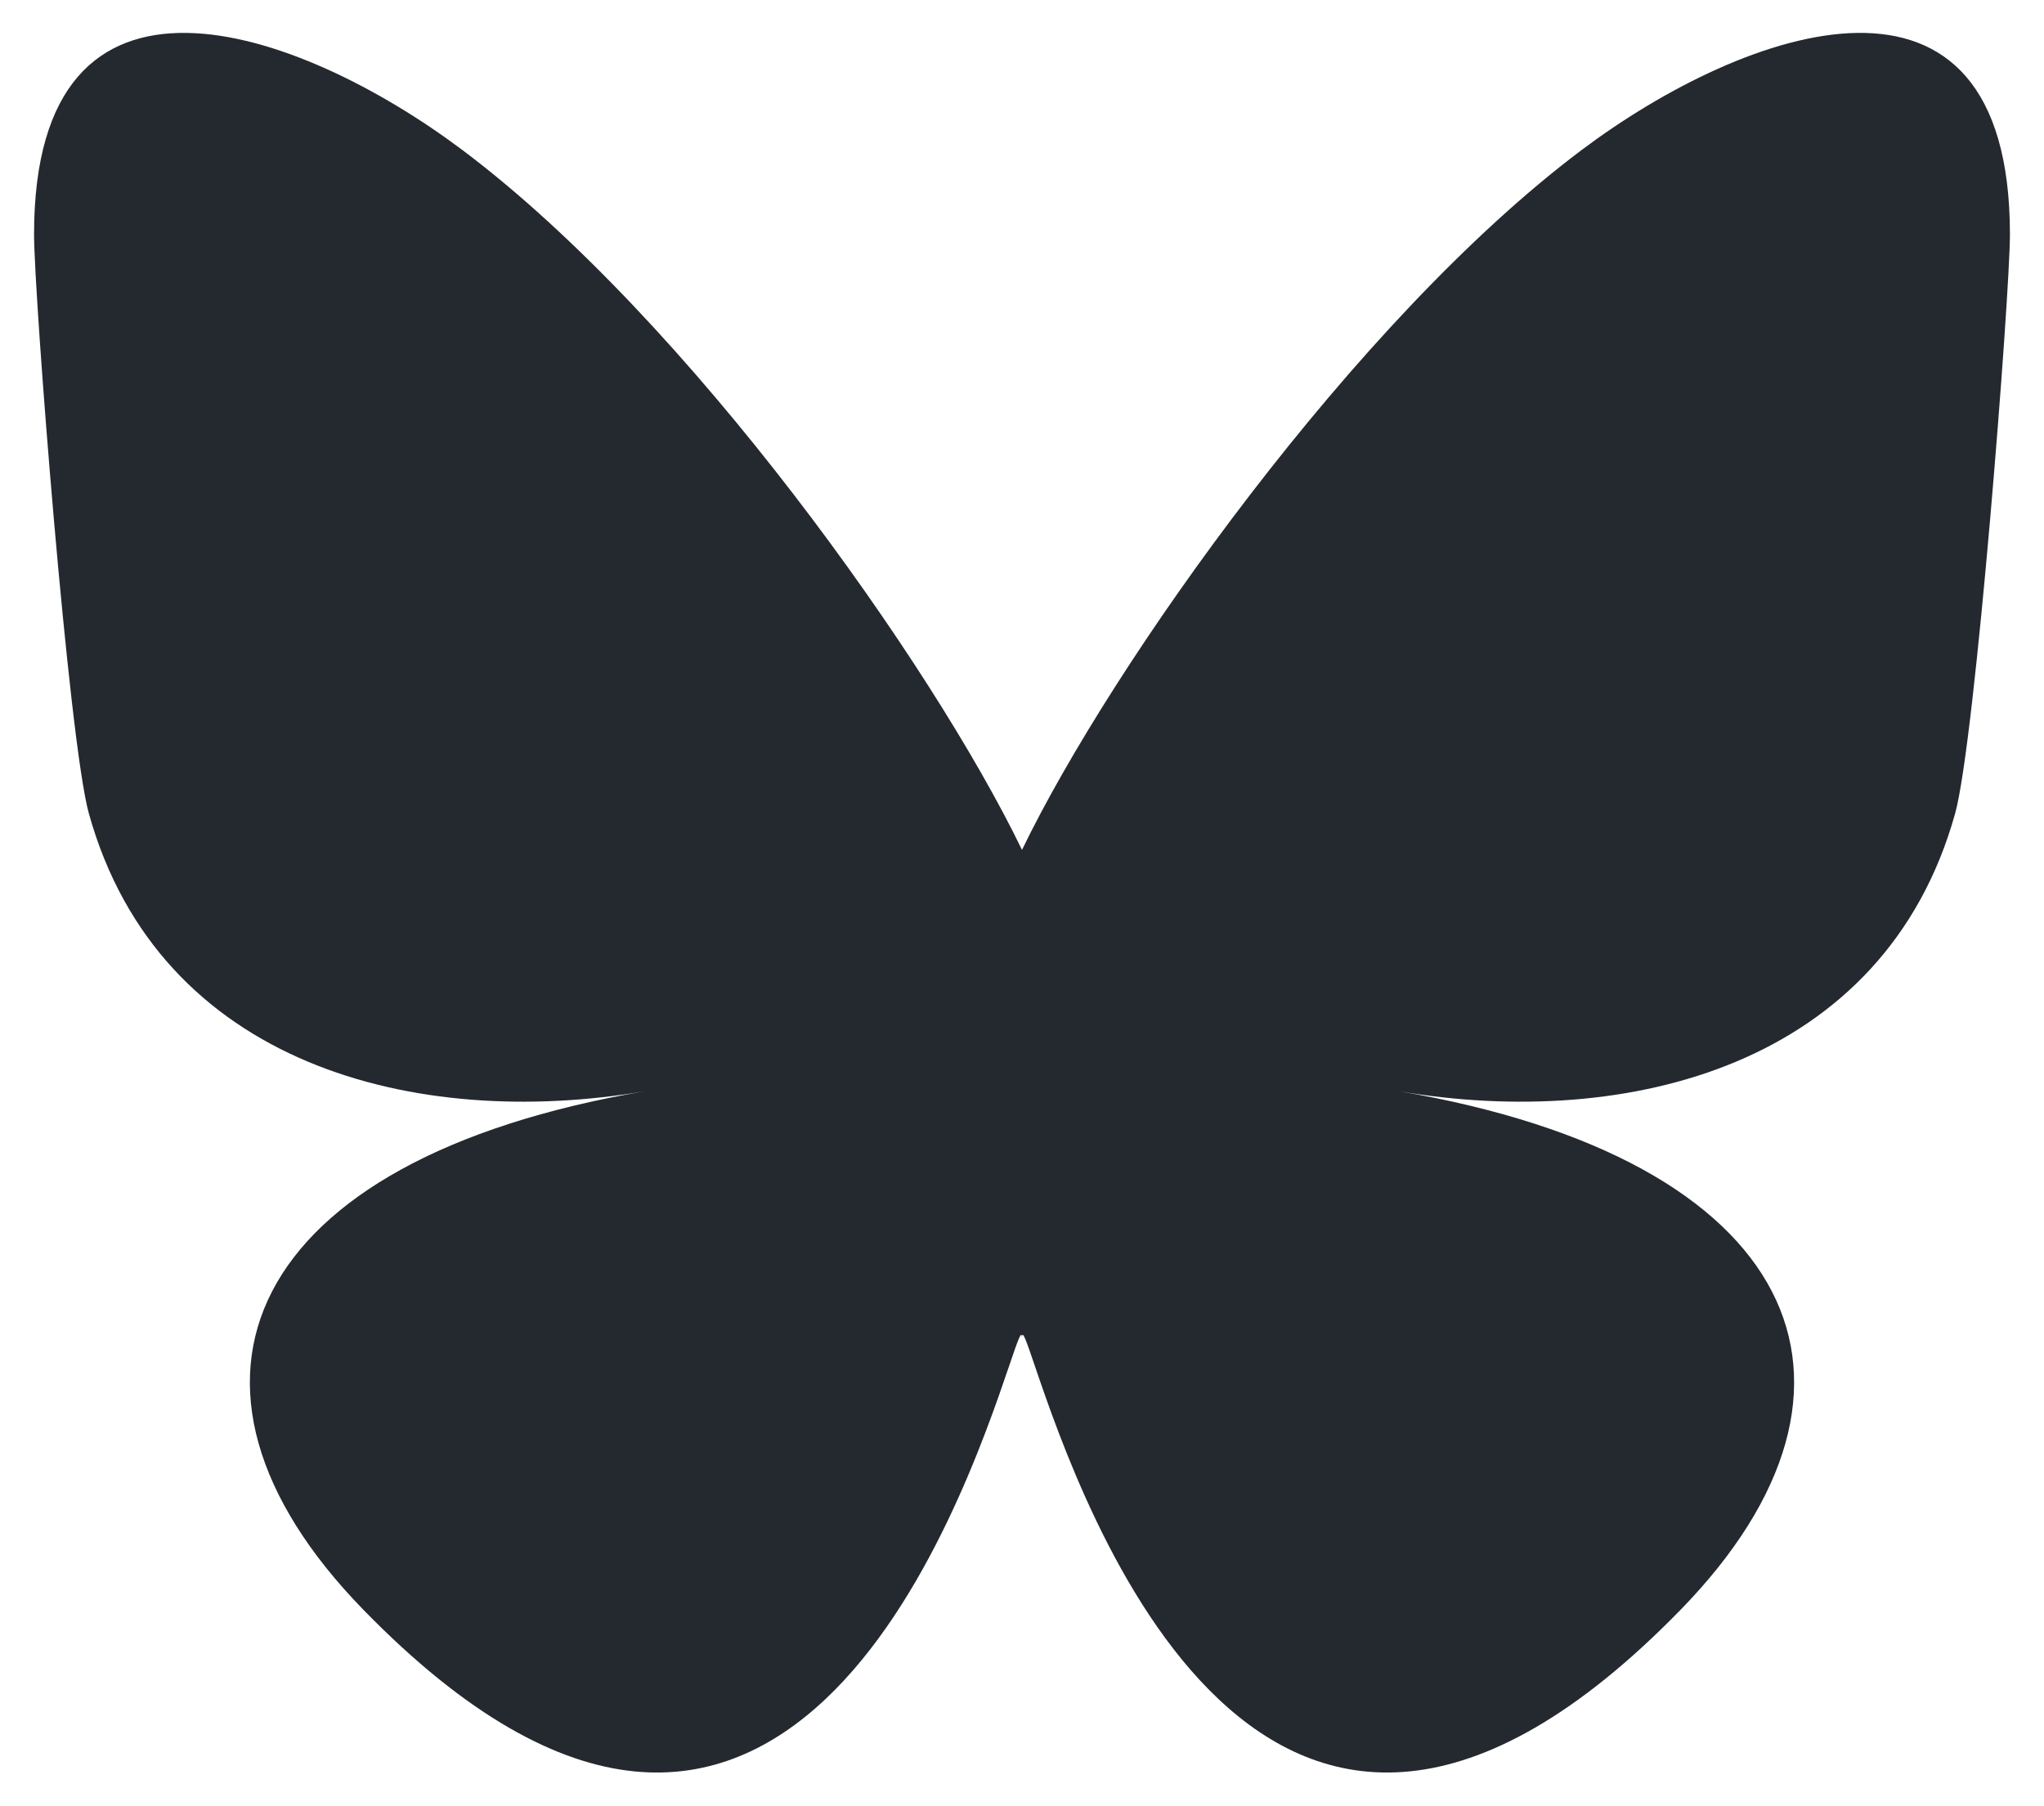
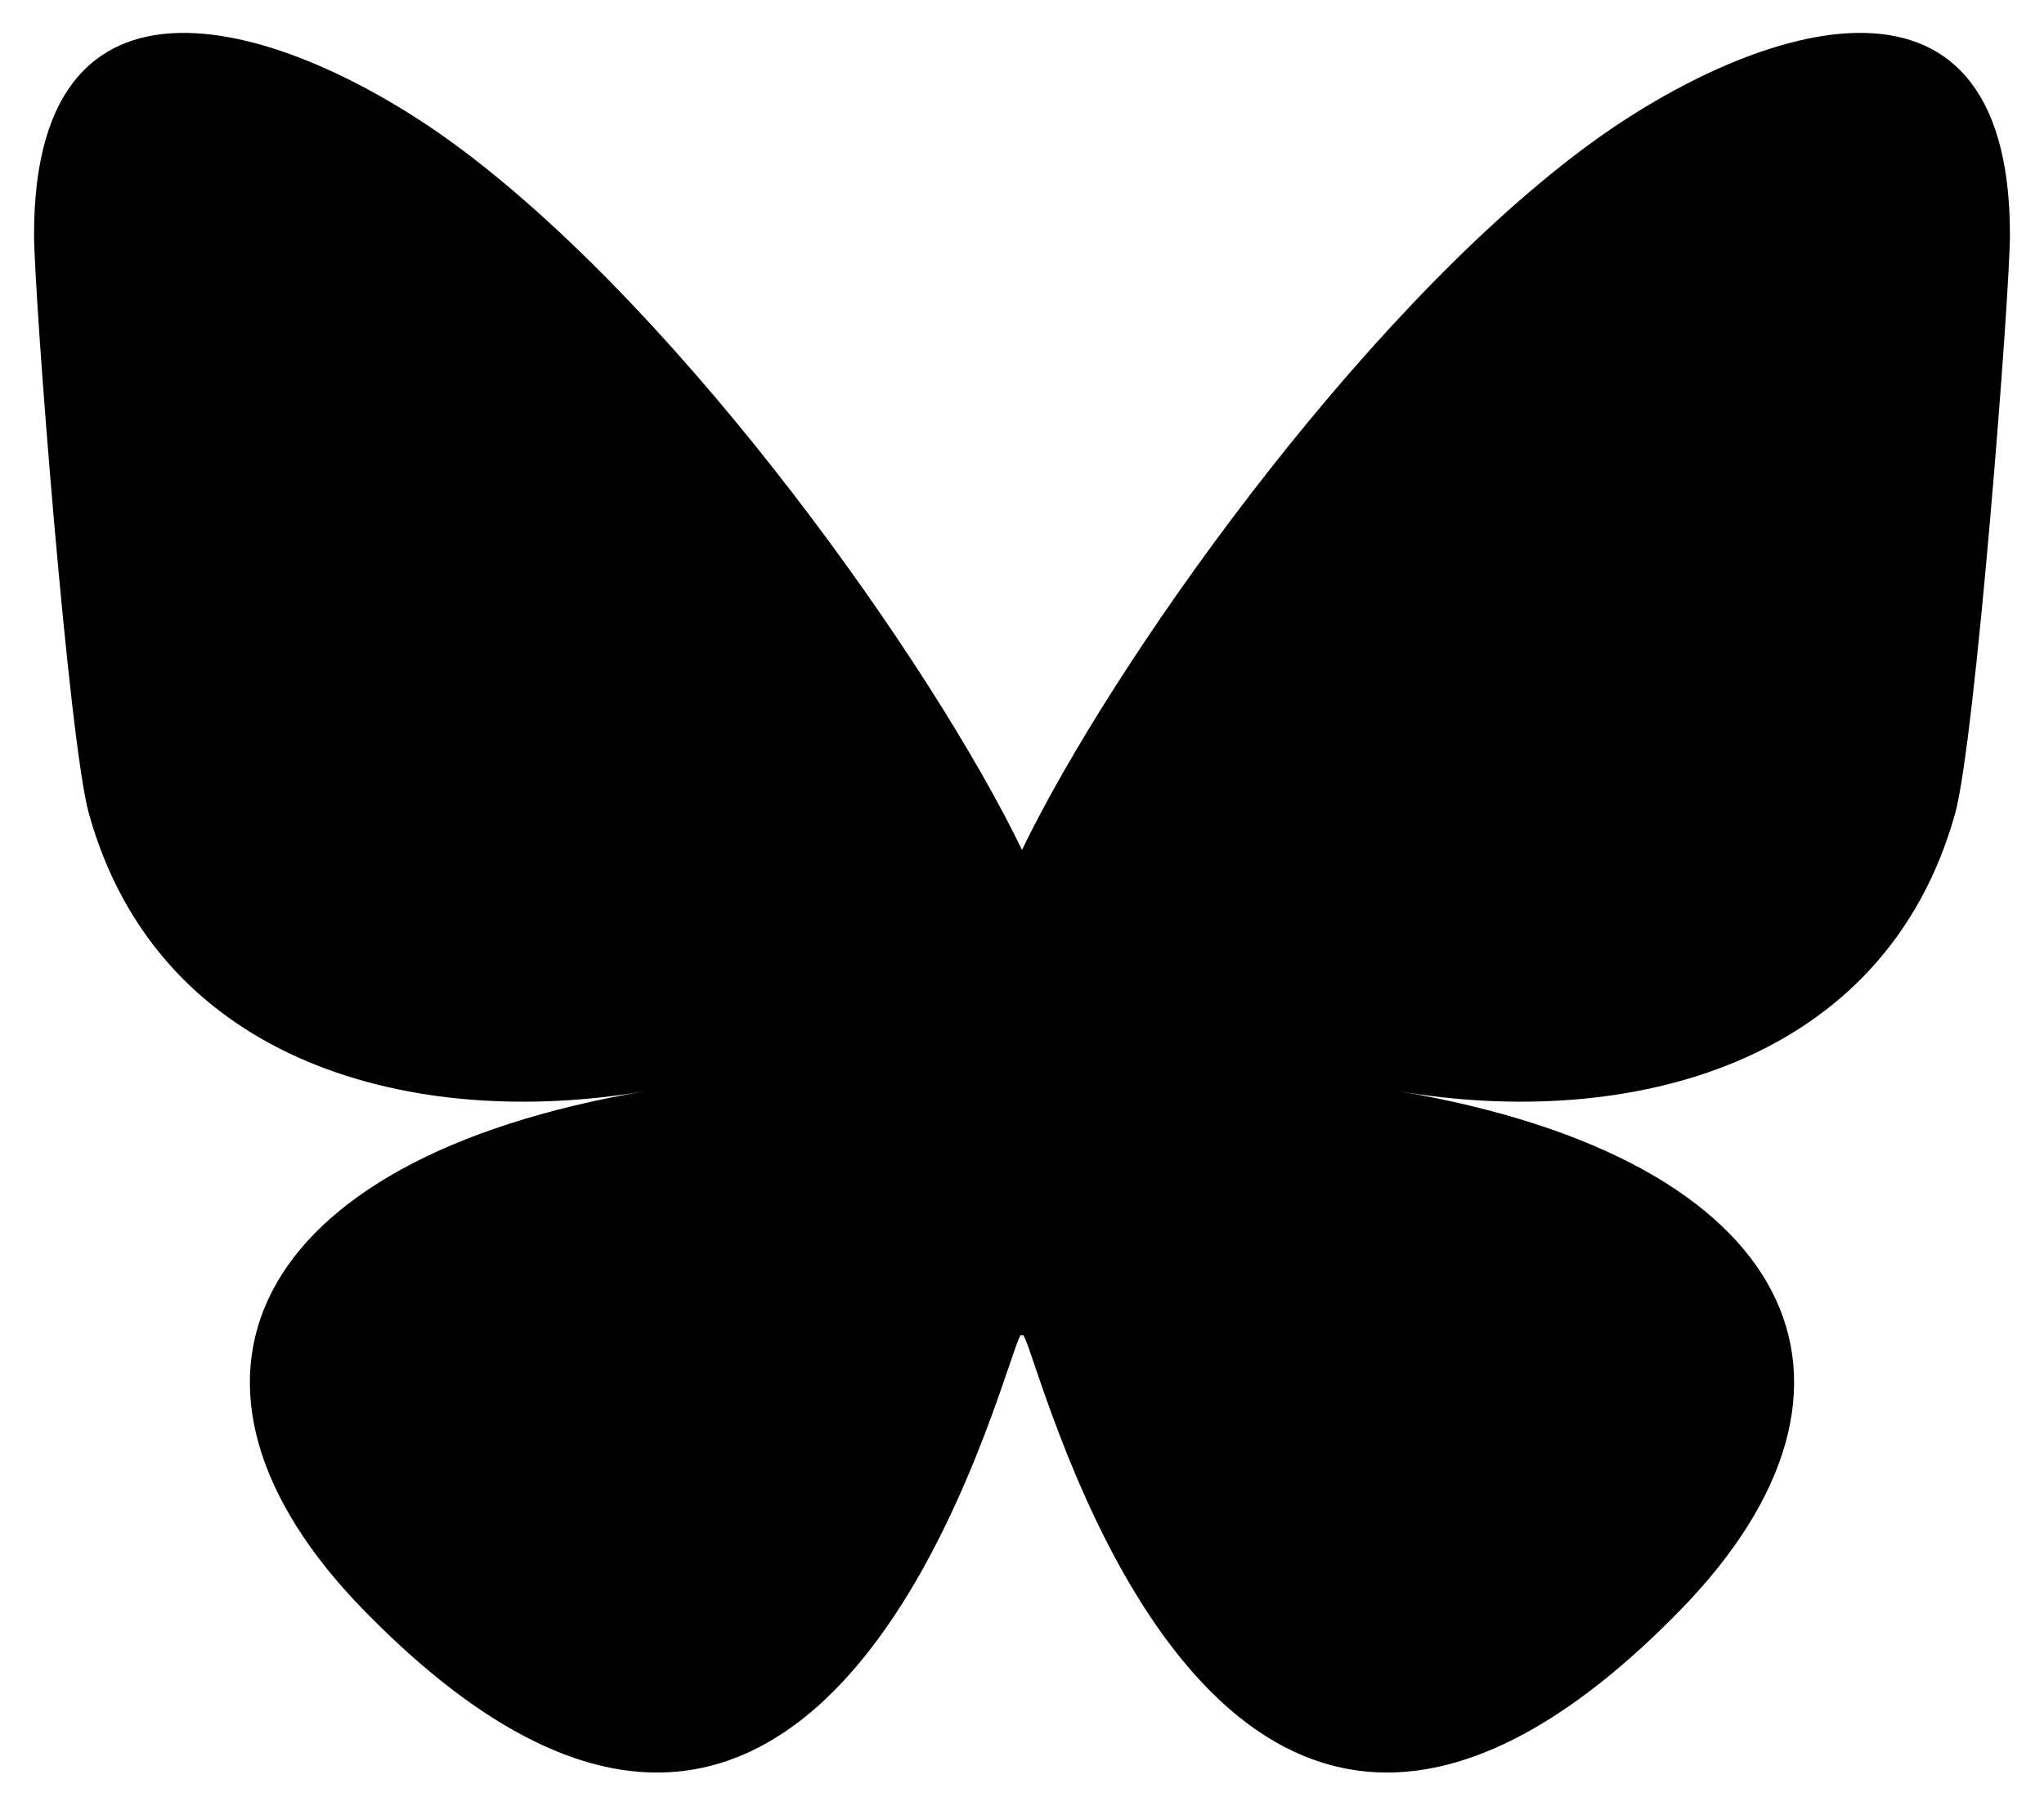
<svg xmlns="http://www.w3.org/2000/svg" width="600" height="530" version="1.1">
-   <path d="m135.72 44.03c66.496 49.921 138.02 151.14 164.28 205.46 26.262-54.316 97.782-155.54 164.28-205.46 47.98-36.021 125.72-63.892 125.72 24.795 0 17.712-10.155 148.79-16.111 170.07-20.703 73.984-96.144 92.854-163.25 81.433 117.3 19.964 147.14 86.092 82.697 152.22-122.39 125.59-175.91-31.511-189.63-71.766-2.514-7.38-3.69-10.832-3.708-7.896-0.017-2.936-1.194 0.517-3.708 7.896-13.714 40.255-67.233 197.36-189.63 71.766-64.444-66.128-34.605-132.26 82.697-152.22-67.108 11.421-142.55-7.449-163.25-81.433-5.956-21.282-16.111-152.36-16.111-170.07 0-88.687 77.742-60.816 125.72-24.795z" fill="#24292f" />
+   <path d="m135.72 44.03c66.496 49.921 138.02 151.14 164.28 205.46 26.262-54.316 97.782-155.54 164.28-205.46 47.98-36.021 125.72-63.892 125.72 24.795 0 17.712-10.155 148.79-16.111 170.07-20.703 73.984-96.144 92.854-163.25 81.433 117.3 19.964 147.14 86.092 82.697 152.22-122.39 125.59-175.91-31.511-189.63-71.766-2.514-7.38-3.69-10.832-3.708-7.896-0.017-2.936-1.194 0.517-3.708 7.896-13.714 40.255-67.233 197.36-189.63 71.766-64.444-66.128-34.605-132.26 82.697-152.22-67.108 11.421-142.55-7.449-163.25-81.433-5.956-21.282-16.111-152.36-16.111-170.07 0-88.687 77.742-60.816 125.72-24.795z" fill="#000000" />
</svg>
